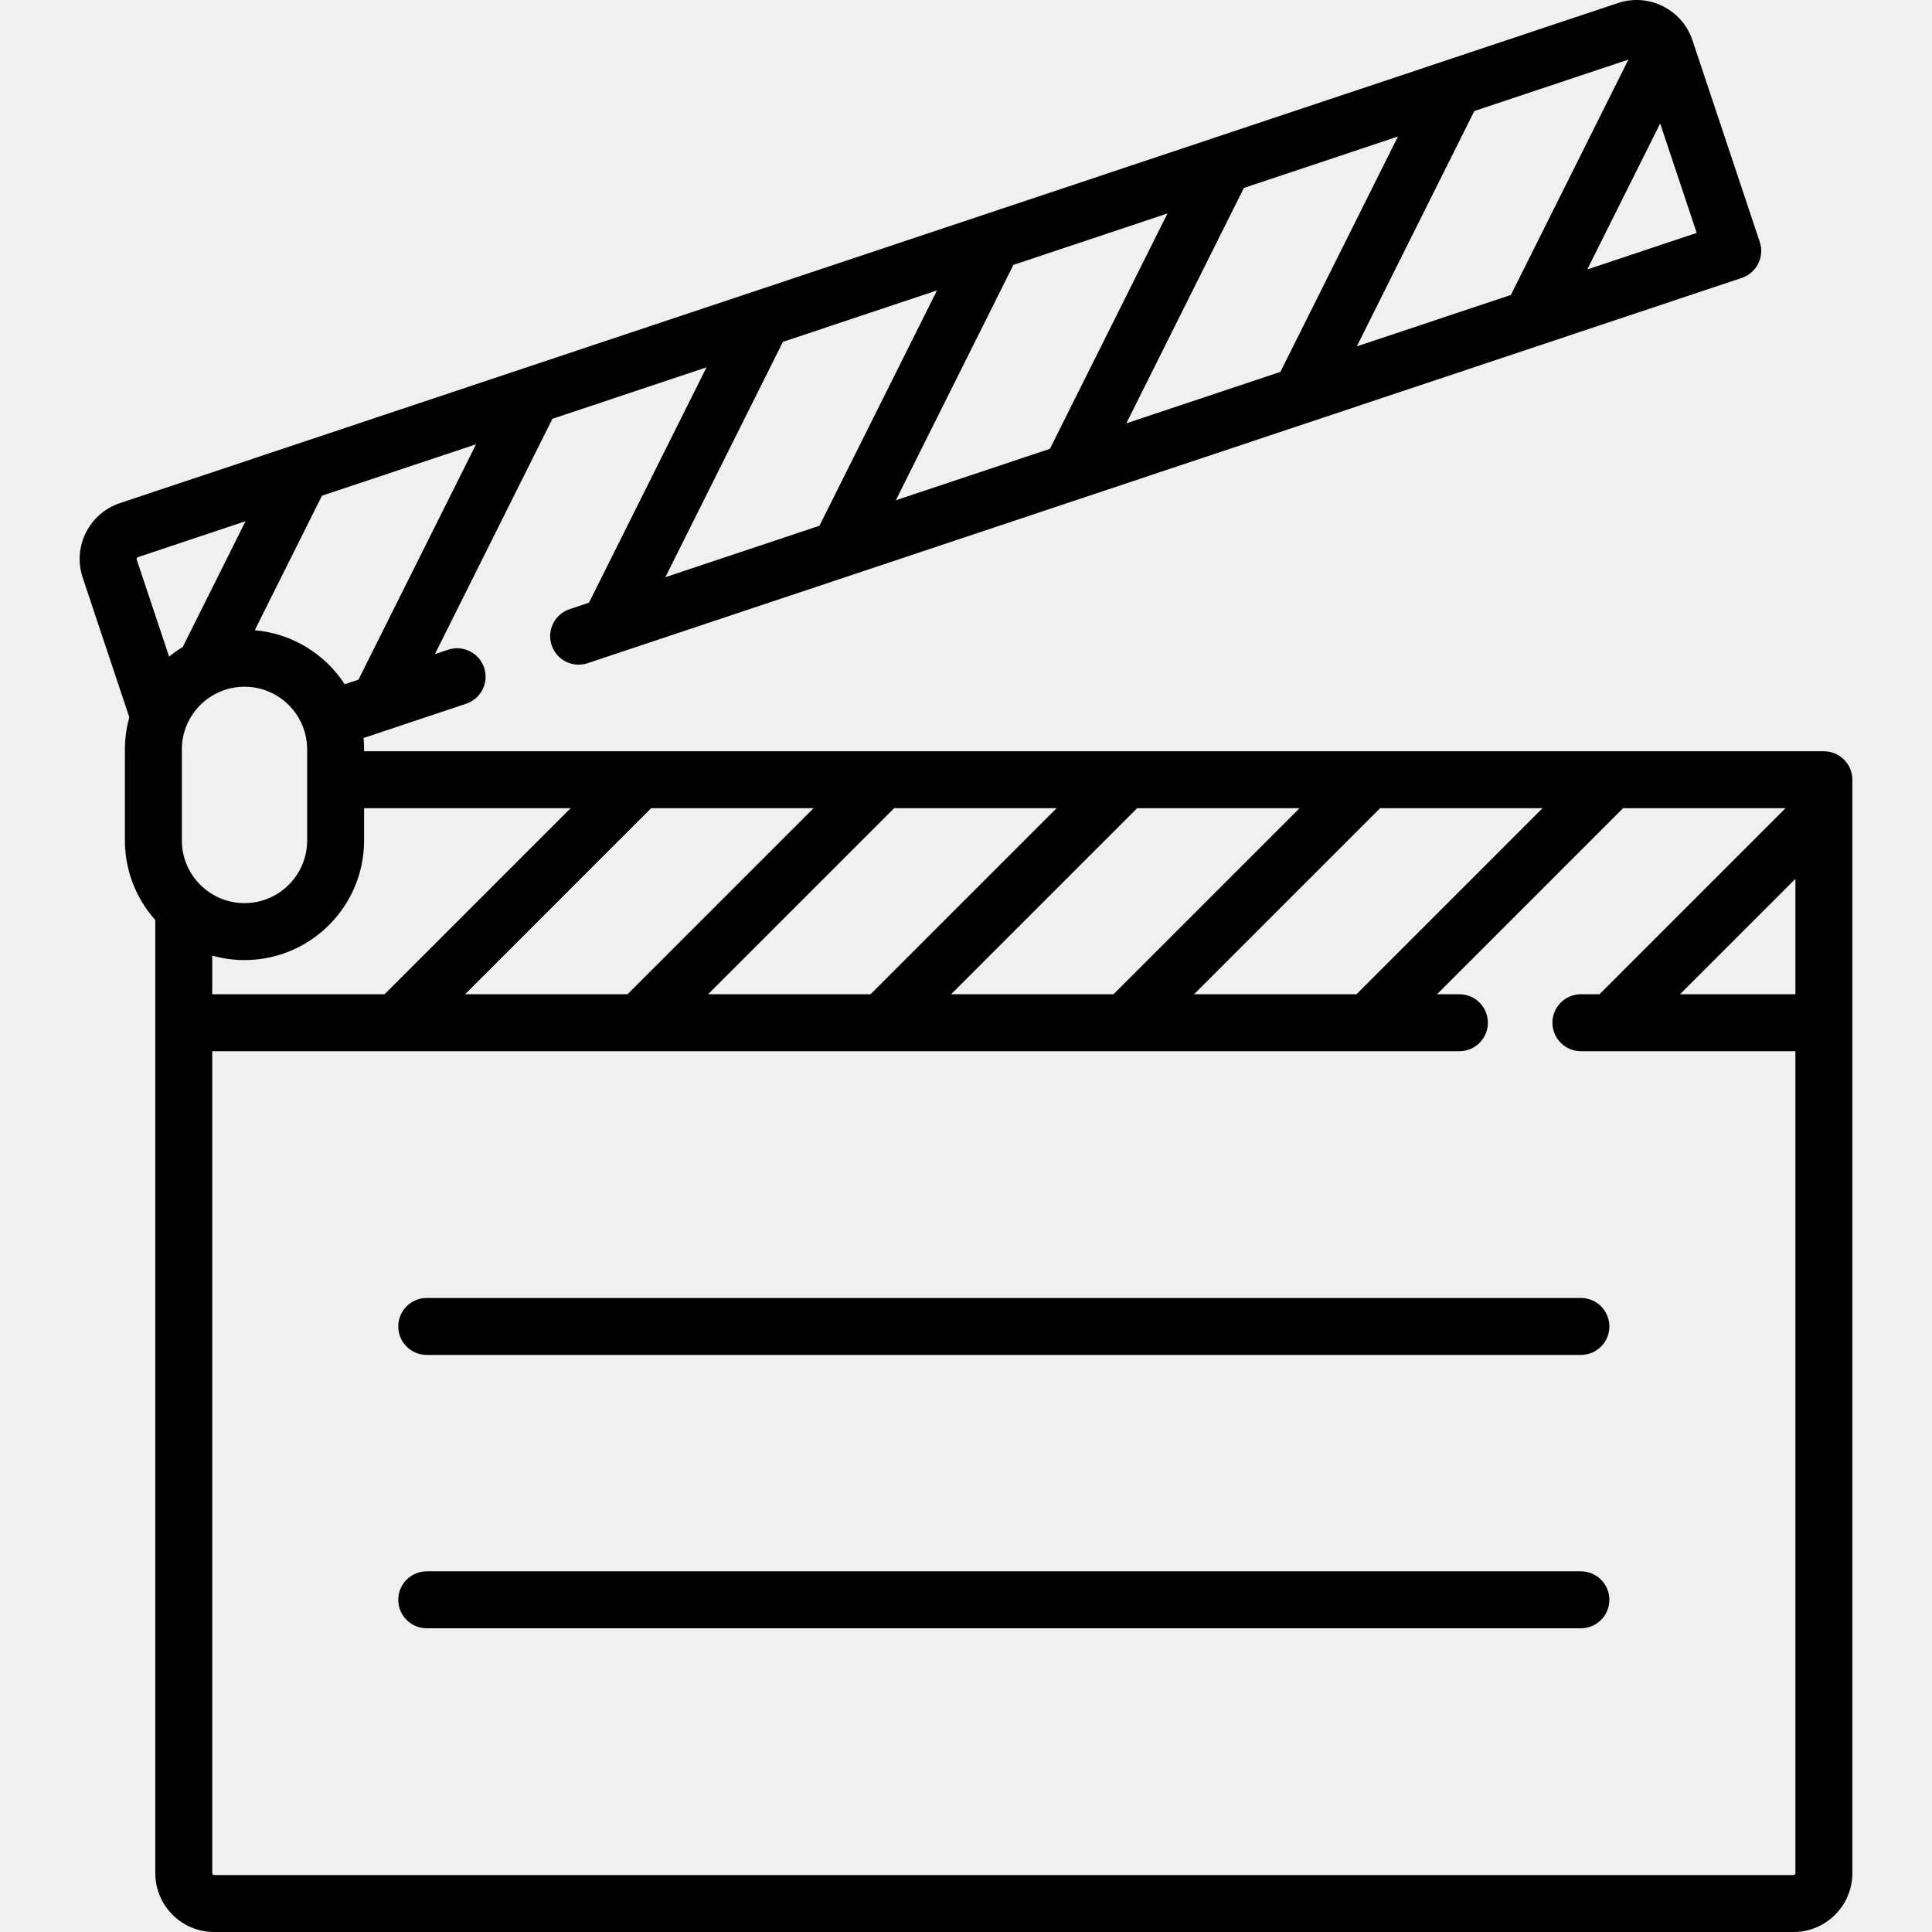
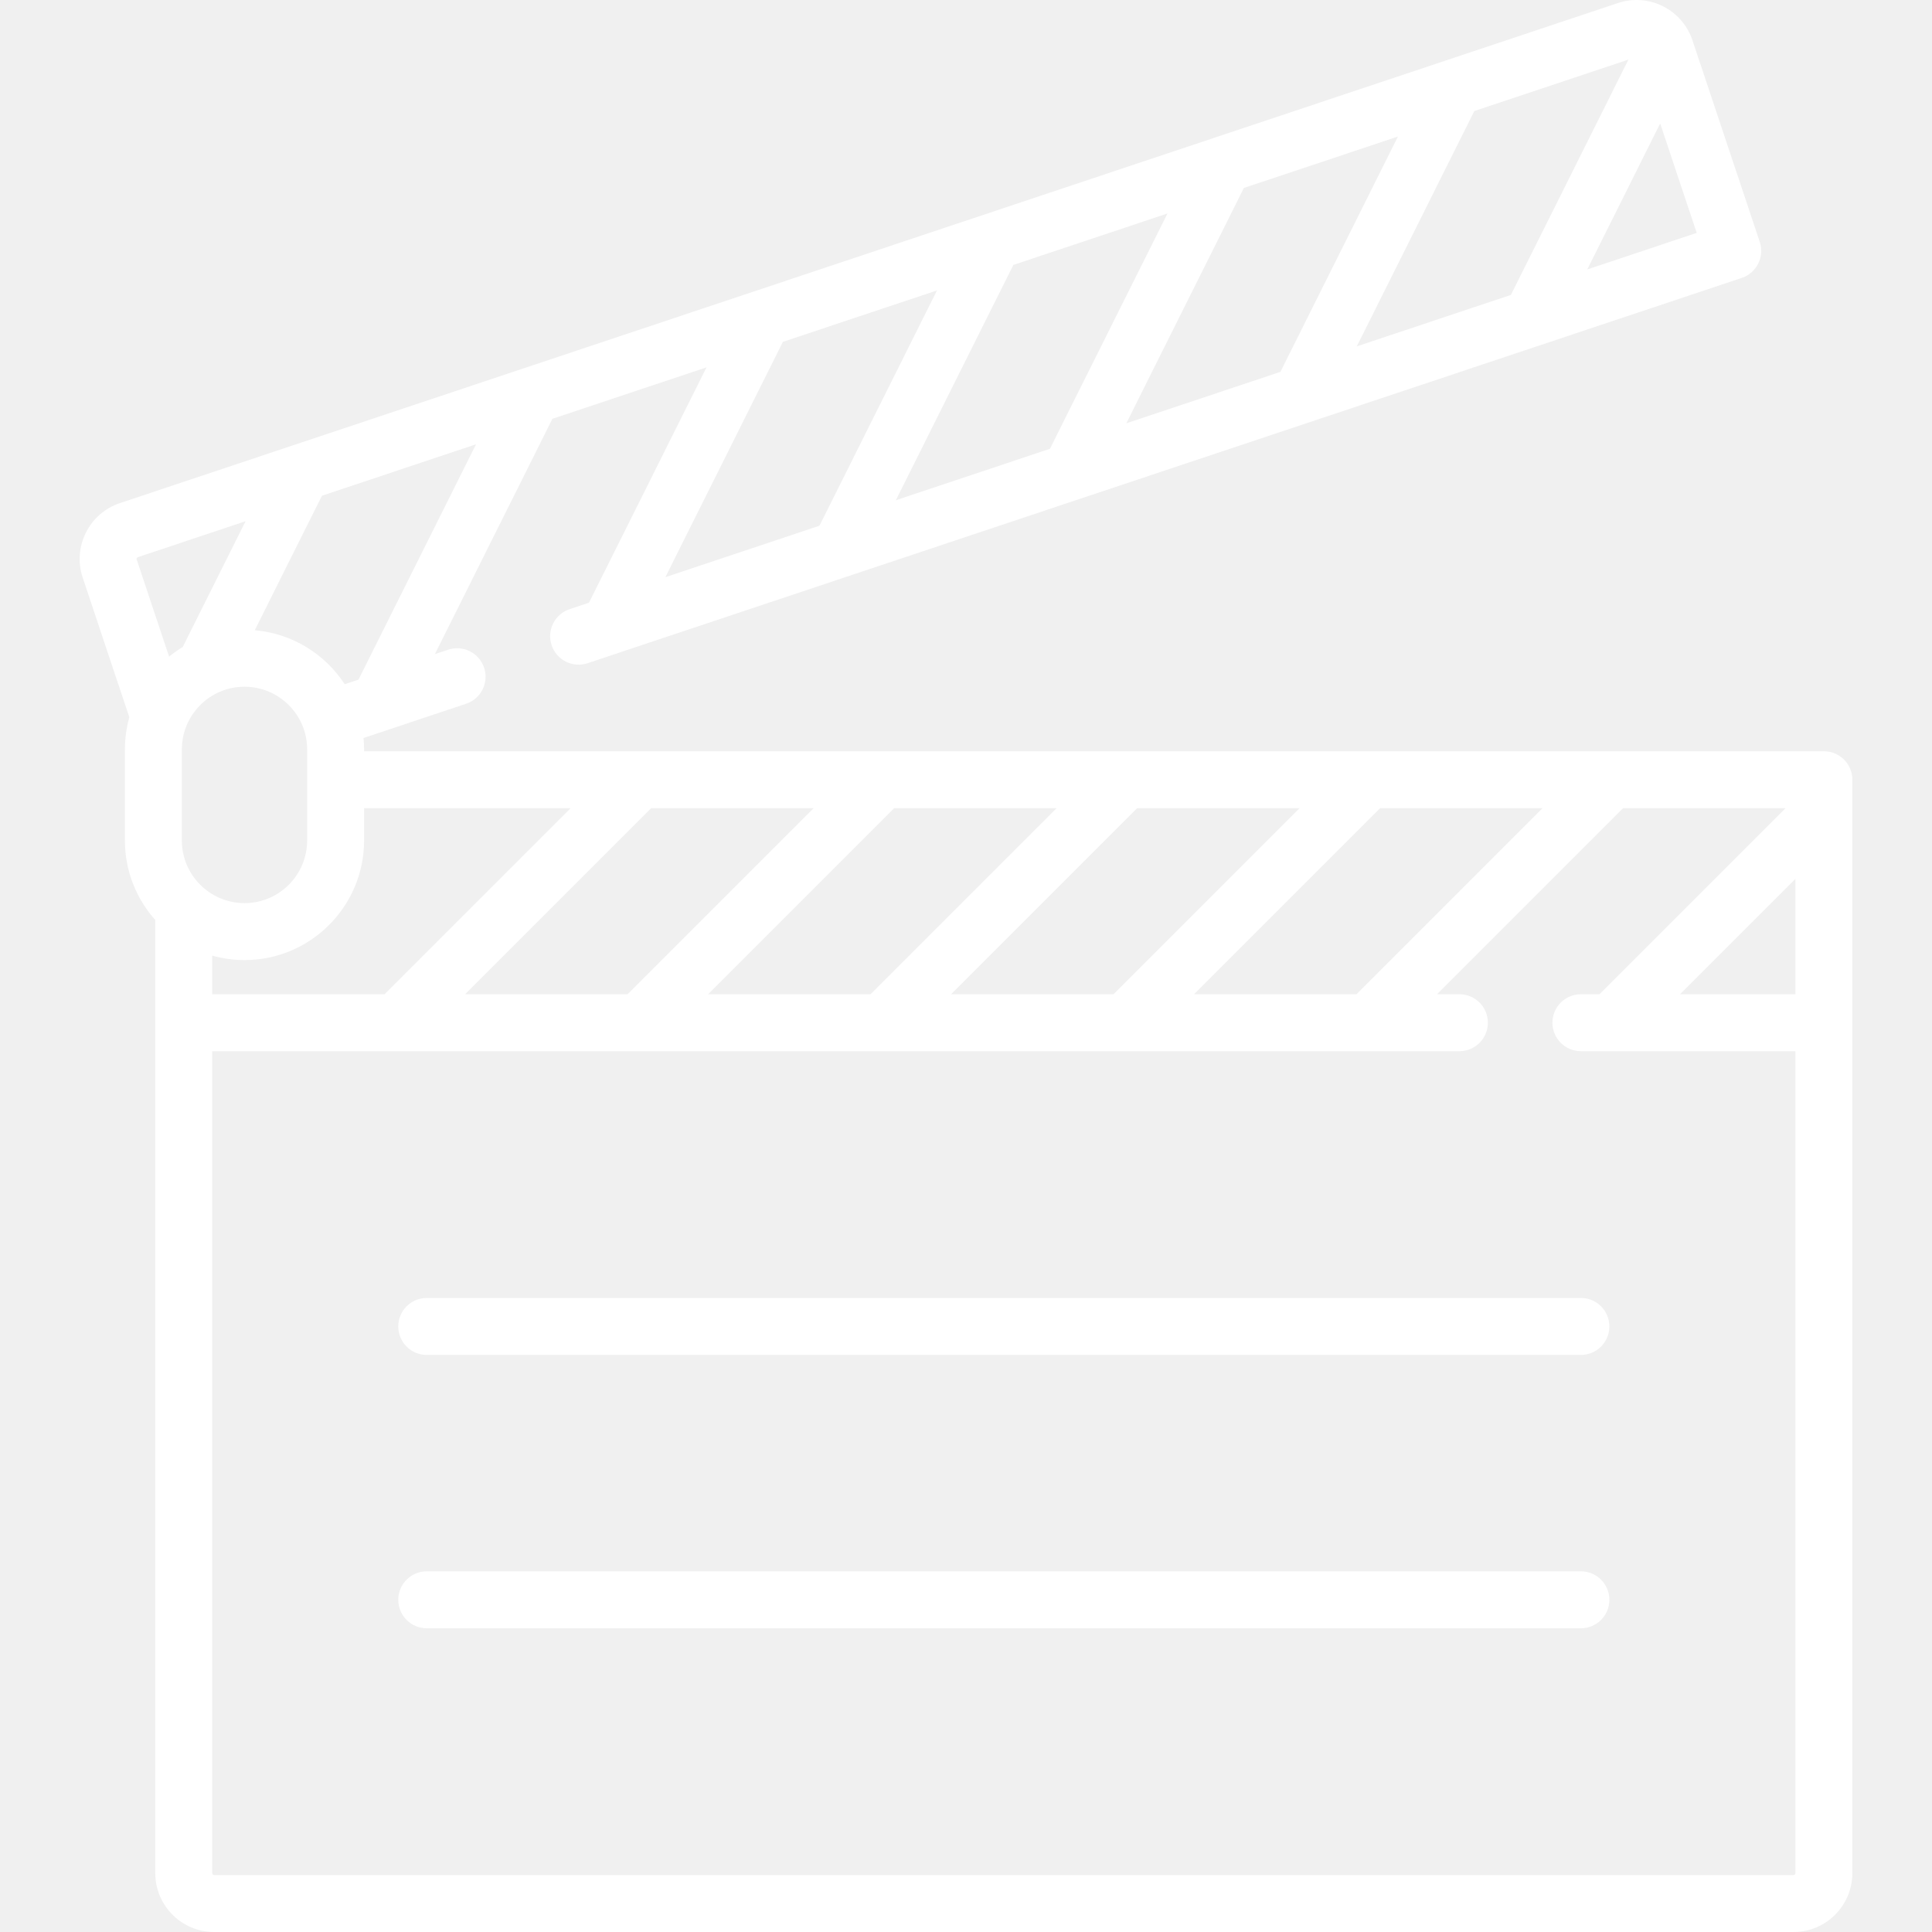
- <svg xmlns="http://www.w3.org/2000/svg" id="Capa_1" enable-background="new 0 0 508.88 508.88" height="512" viewBox="0 0 508.88 508.88" width="512">
-   <path d="m487.901 205.38c0-4.142-3.358-7.5-7.5-7.5h-384.5v-.5c0-1.011-.053-2.01-.146-2.997l27.021-9.021c3.929-1.312 6.051-5.56 4.739-9.488-1.312-3.929-5.557-6.052-9.489-4.739l-3.482 1.162 30.963-61.994 40.586-13.548-30.963 61.994-5.098 1.702c-3.929 1.312-6.051 5.56-4.739 9.489s5.558 6.053 9.489 4.739l303.989-101.478c1.887-.63 3.446-1.983 4.334-3.763.889-1.779 1.035-3.839.405-5.726l-17.732-53.119c-2.707-8.106-11.501-12.501-19.61-9.794l-394.595 131.724c-8.106 2.706-12.5 11.503-9.794 19.61l12.283 36.795c-.751 2.692-1.161 5.524-1.161 8.452v24c0 8.036 3.029 15.375 8 20.946v251.054c0 8.547 6.953 15.5 15.5 15.5h416c8.547 0 15.5-6.953 15.5-15.5zm-15 56.5h-30.394l30.394-30.394zm-158.394 0 49-49h42.787l-49 49zm-64 0 49-49h42.787l-49 49zm-64 0 49-49h42.787l-49 49zm-64 0 49-49h42.787l-49 49zm27.787-49-49 49h-45.393v-10.175c2.706.76 5.555 1.175 8.5 1.175 17.369 0 31.5-14.131 31.5-31.5v-8.5zm-102.393 8.5v-24c0-9.098 7.402-16.5 16.5-16.5s16.5 7.402 16.5 16.5v24c0 9.098-7.402 16.5-16.5 16.5s-16.5-7.402-16.5-16.5zm46.521-42.366-3.624 1.21c-5.162-7.915-13.779-13.374-23.697-14.22l17.698-35.436 40.585-13.548zm111.791-88.976 40.586-13.548-30.963 61.994-40.586 13.548zm101.293-33.813-30.963 61.994-40.586 13.548 30.963-61.994zm60.707-20.266-30.963 61.994-40.585 13.548 30.963-61.994zm78.694 25.389-28.83 9.624 19.206-38.454zm-17.987-45.654-30.963 61.995-40.587 13.548 30.963-61.994zm-392.597 131.056 28.355-9.465-16.548 33.132c-1.257.761-2.454 1.61-3.588 2.534l-8.535-25.568c-.087-.261.054-.545.316-.633zm436.078 347.13h-416c-.276 0-.5-.225-.5-.5v-216.5h328.5c4.142 0 7.5-3.358 7.5-7.5s-3.358-7.5-7.5-7.5h-5.894l49-49h42.787l-49 49h-4.891c-4.142 0-7.5 3.358-7.5 7.5s3.358 7.5 7.5 7.5h56.498v216.5c0 .276-.225.5-.5.5z" />
-   <path d="m416.401 341.88h-304c-4.142 0-7.5 3.358-7.5 7.5s3.358 7.5 7.5 7.5h304c4.142 0 7.5-3.358 7.5-7.5s-3.358-7.5-7.5-7.5z" />
-   <path d="m416.401 413.88h-304c-4.142 0-7.5 3.358-7.5 7.5s3.358 7.5 7.5 7.5h304c4.142 0 7.5-3.358 7.5-7.5s-3.358-7.5-7.5-7.5z" />
+ <svg xmlns="http://www.w3.org/2000/svg" id="Capa_1" enable-background="new 0 0 508.88 508.88" height="512px" viewBox="0 0 508.88 508.88" width="512px">
+   <g>
+     <path d="m487.901 205.38c0-4.142-3.358-7.5-7.5-7.5h-384.5v-.5c0-1.011-.053-2.01-.146-2.997l27.021-9.021c3.929-1.312 6.051-5.56 4.739-9.488-1.312-3.929-5.557-6.052-9.489-4.739l-3.482 1.162 30.963-61.994 40.586-13.548-30.963 61.994-5.098 1.702c-3.929 1.312-6.051 5.56-4.739 9.489s5.558 6.053 9.489 4.739l303.989-101.478c1.887-.63 3.446-1.983 4.334-3.763.889-1.779 1.035-3.839.405-5.726l-17.732-53.119c-2.707-8.106-11.501-12.501-19.61-9.794l-394.595 131.724c-8.106 2.706-12.5 11.503-9.794 19.61l12.283 36.795c-.751 2.692-1.161 5.524-1.161 8.452v24c0 8.036 3.029 15.375 8 20.946v251.054c0 8.547 6.953 15.5 15.5 15.5h416c8.547 0 15.5-6.953 15.5-15.5zm-15 56.5h-30.394l30.394-30.394zm-158.394 0 49-49h42.787l-49 49zm-64 0 49-49h42.787l-49 49zm-64 0 49-49h42.787l-49 49zm-64 0 49-49h42.787l-49 49zm27.787-49-49 49h-45.393v-10.175c2.706.76 5.555 1.175 8.5 1.175 17.369 0 31.5-14.131 31.5-31.5v-8.5zm-102.393 8.5v-24c0-9.098 7.402-16.5 16.5-16.5s16.5 7.402 16.5 16.5v24c0 9.098-7.402 16.5-16.5 16.5s-16.5-7.402-16.5-16.5zm46.521-42.366-3.624 1.21c-5.162-7.915-13.779-13.374-23.697-14.22l17.698-35.436 40.585-13.548zm111.791-88.976 40.586-13.548-30.963 61.994-40.586 13.548zm101.293-33.813-30.963 61.994-40.586 13.548 30.963-61.994zm60.707-20.266-30.963 61.994-40.585 13.548 30.963-61.994zm78.694 25.389-28.83 9.624 19.206-38.454zm-17.987-45.654-30.963 61.995-40.587 13.548 30.963-61.994zm-392.597 131.056 28.355-9.465-16.548 33.132c-1.257.761-2.454 1.61-3.588 2.534l-8.535-25.568c-.087-.261.054-.545.316-.633zm436.078 347.13h-416c-.276 0-.5-.225-.5-.5v-216.5h328.5c4.142 0 7.5-3.358 7.5-7.5s-3.358-7.5-7.5-7.5h-5.894l49-49h42.787l-49 49h-4.891c-4.142 0-7.5 3.358-7.5 7.5s3.358 7.5 7.5 7.5h56.498v216.5c0 .276-.225.5-.5.5z" data-original="#000000" class="active-path" data-old_color="#000000" fill="#FFFFFF" />
+     <path d="m416.401 341.88h-304c-4.142 0-7.5 3.358-7.5 7.5s3.358 7.5 7.5 7.5h304c4.142 0 7.5-3.358 7.5-7.5s-3.358-7.5-7.5-7.5z" data-original="#000000" class="active-path" data-old_color="#000000" fill="#FFFFFF" />
+     <path d="m416.401 413.88h-304c-4.142 0-7.5 3.358-7.5 7.5s3.358 7.5 7.5 7.5h304c4.142 0 7.5-3.358 7.5-7.5s-3.358-7.5-7.5-7.5z" data-original="#000000" class="active-path" data-old_color="#000000" fill="#FFFFFF" />
+   </g>
</svg>
